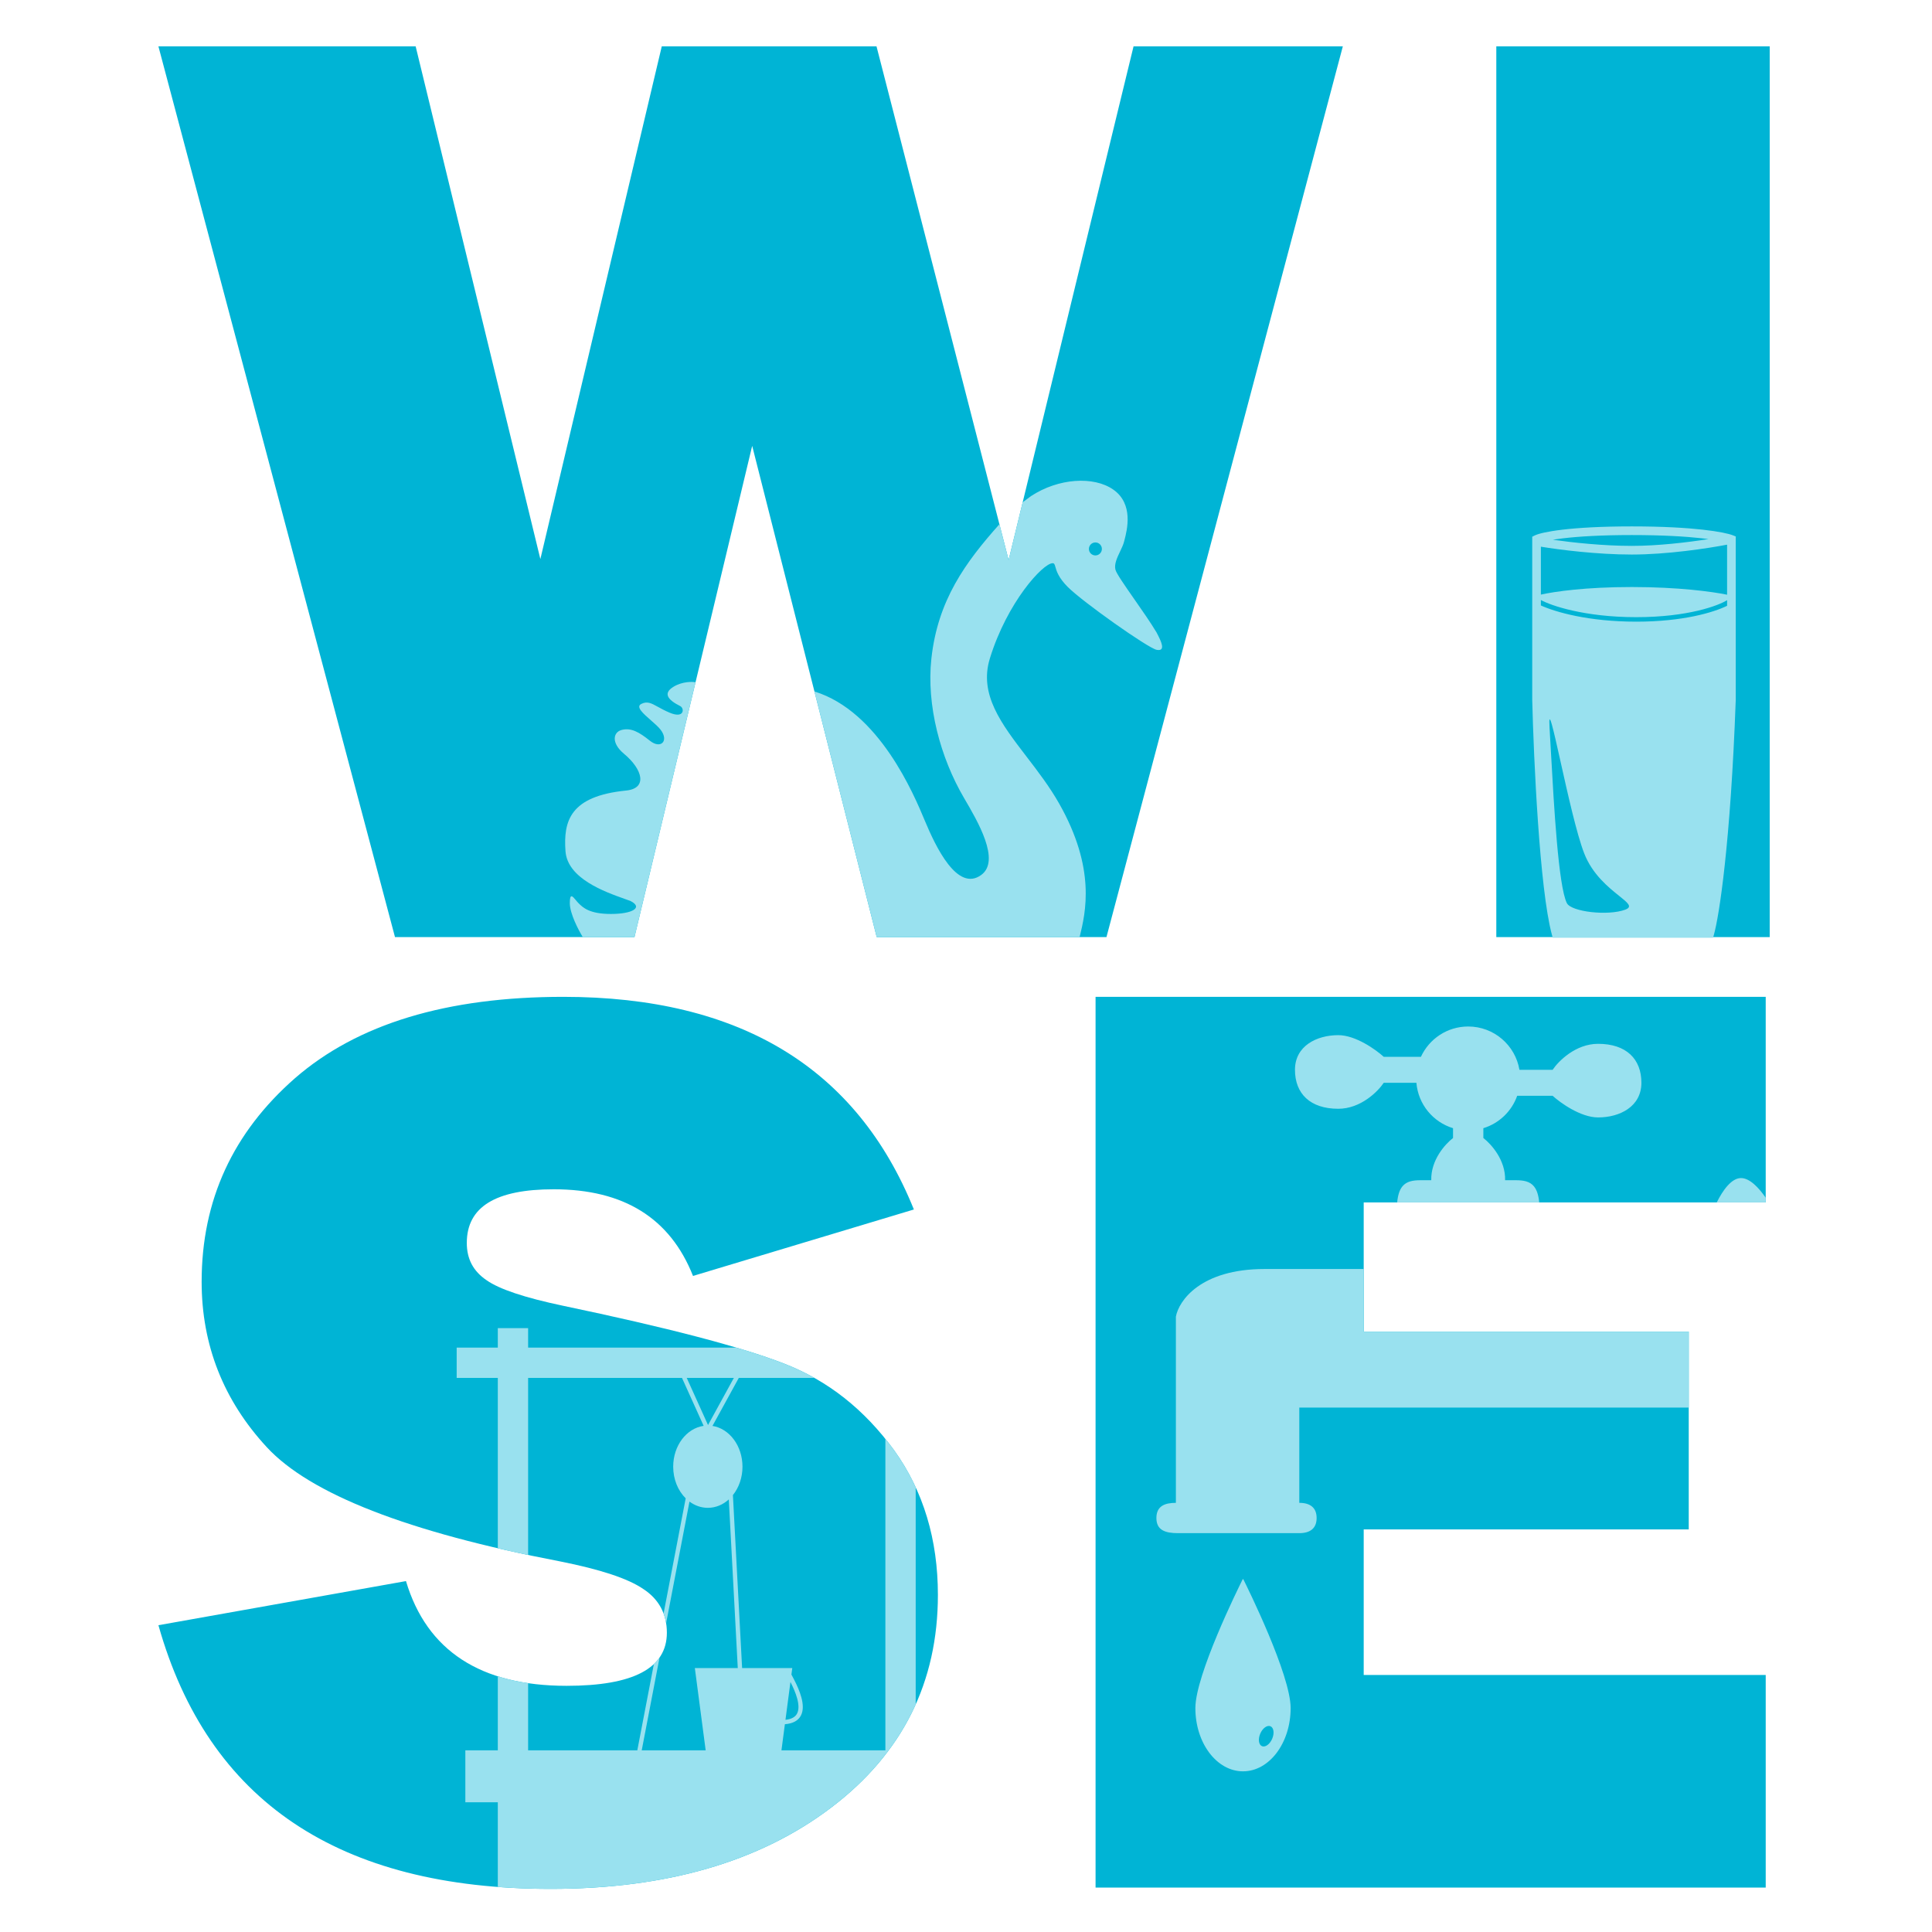
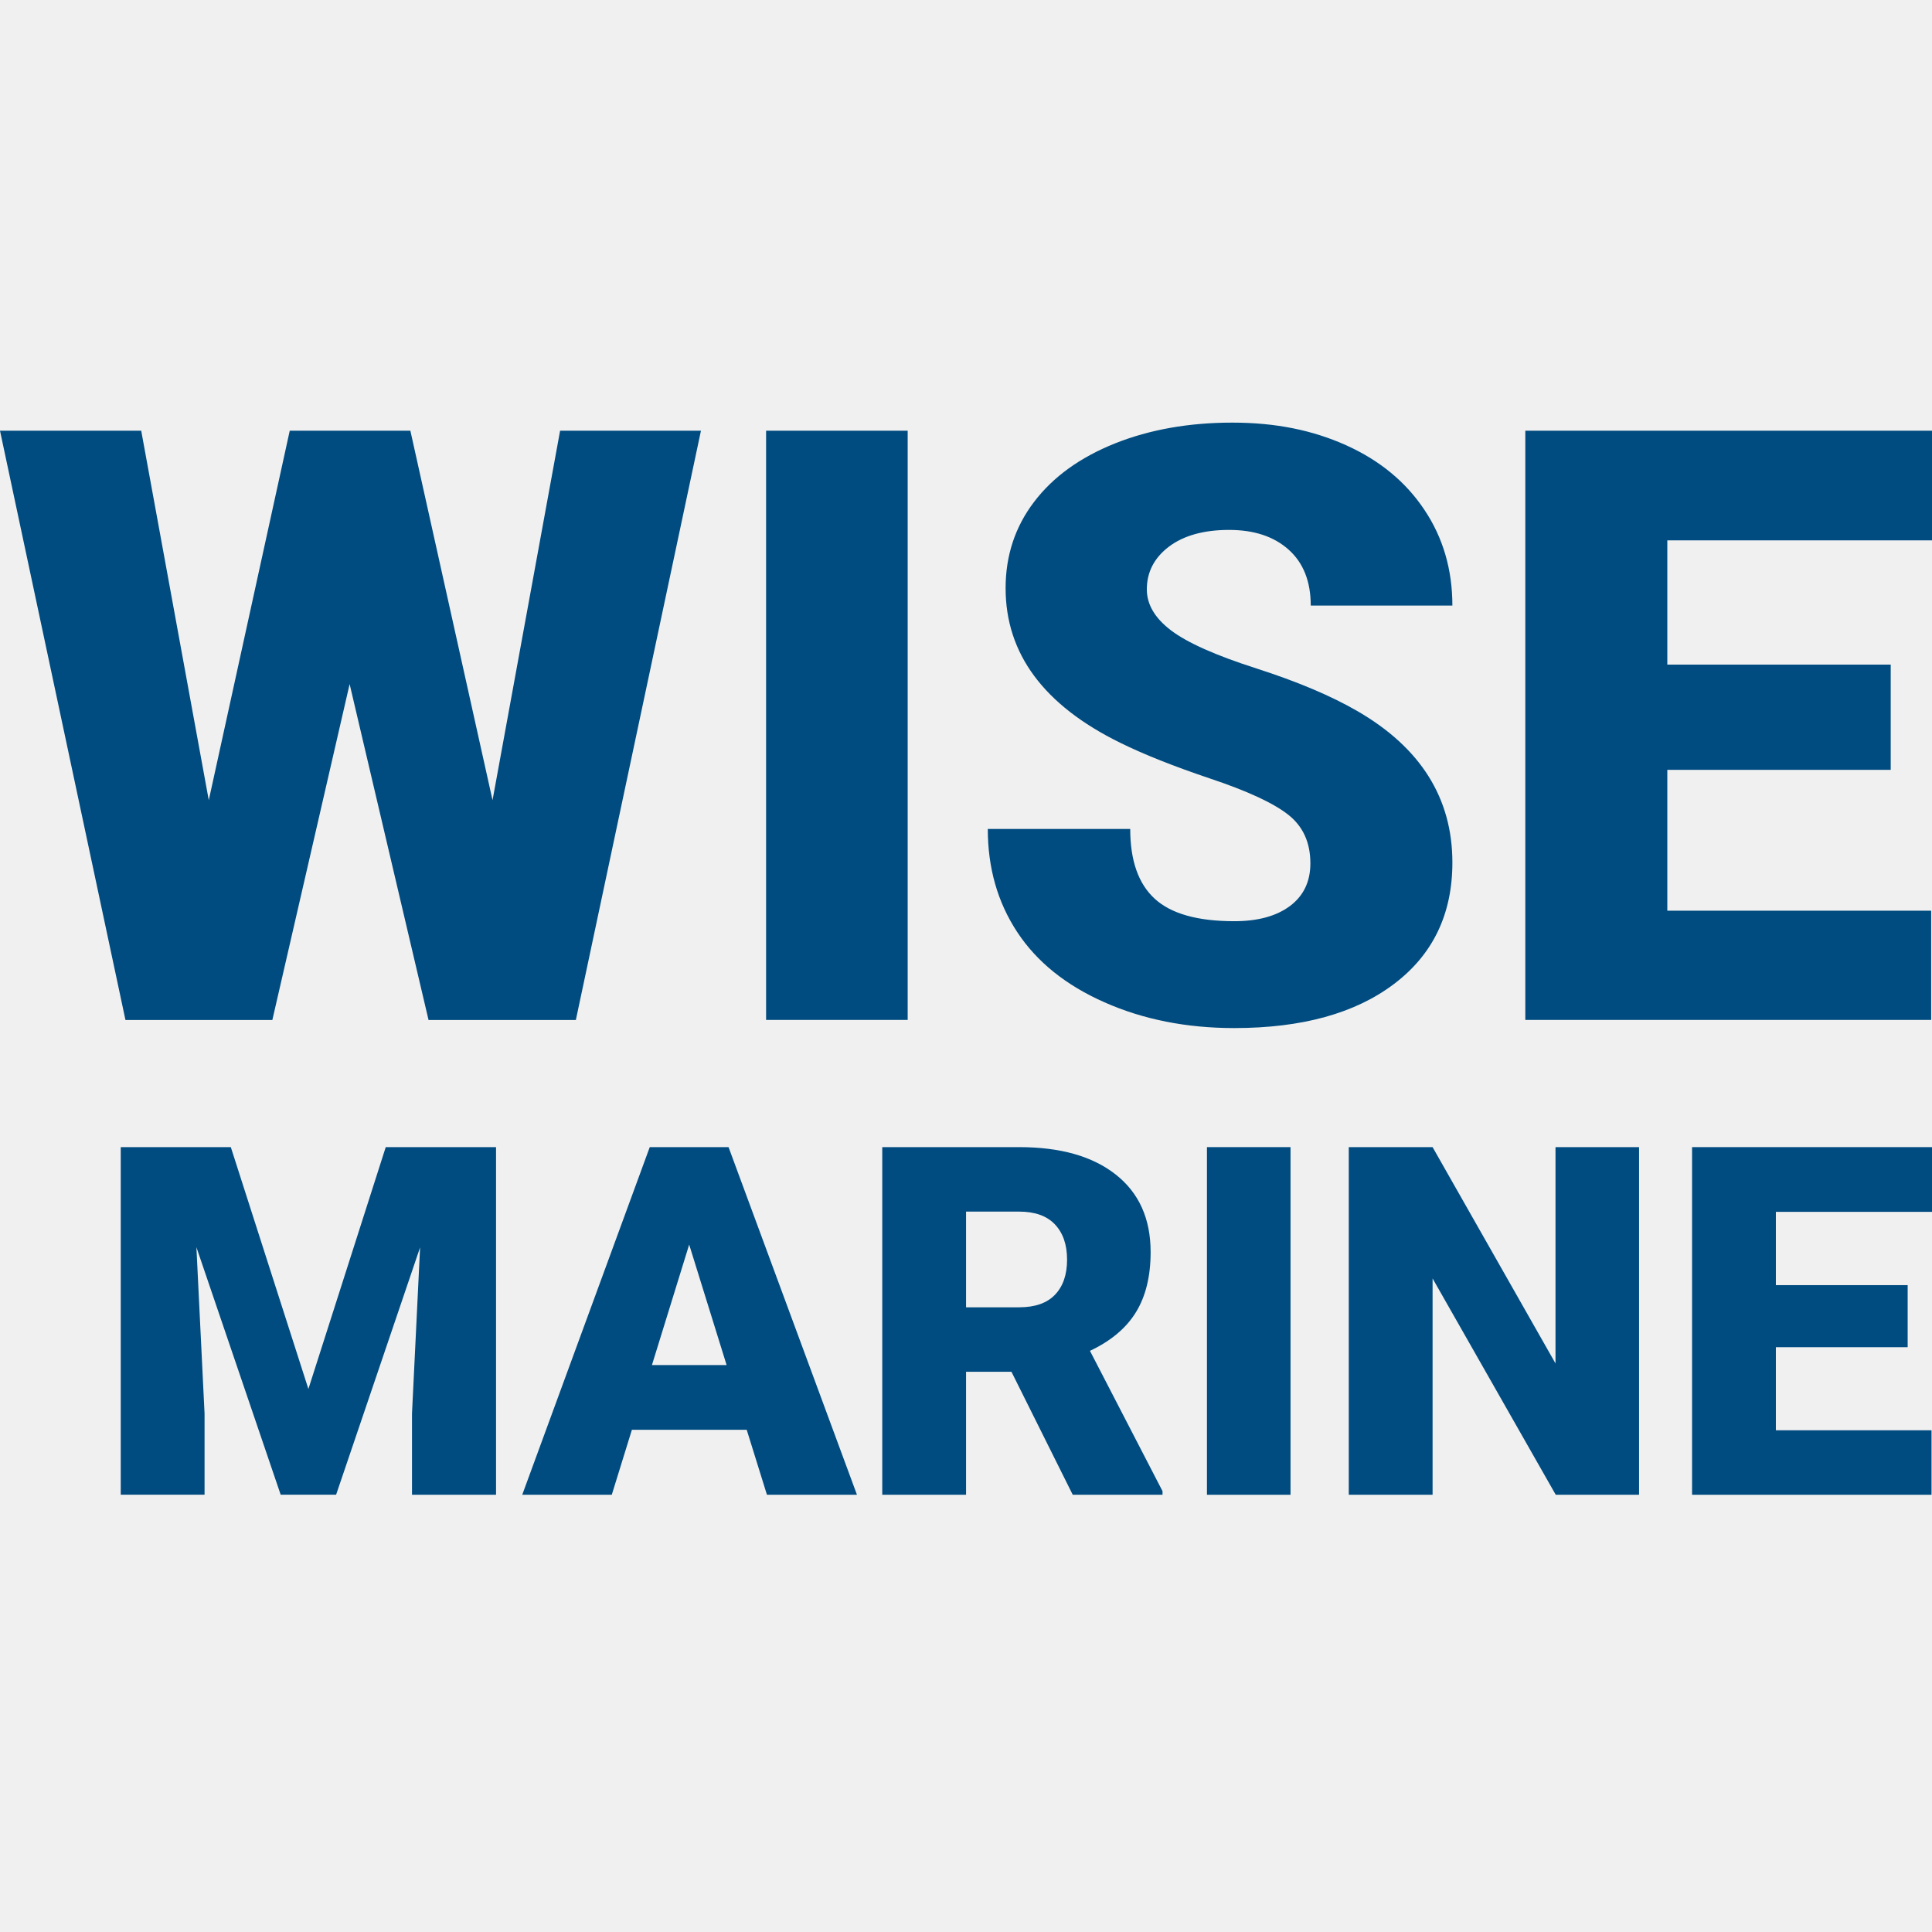
- <svg xmlns="http://www.w3.org/2000/svg" width="500" height="500" viewBox="0 0 500 500" fill="none">
-   <rect width="500" height="500" fill="white" />
-   <path d="M458 242.523H387.244V12H458V242.523Z" fill="#00B4D5" />
-   <path fill-rule="evenodd" clip-rule="evenodd" d="M398.78 153.882V141.484C403.6 142.277 413.288 143.516 422.314 143.516C431.407 143.516 441.784 141.949 446.97 140.959V153.911C443.138 153.124 434.38 151.921 422.314 151.921C410.394 151.921 402.288 153.095 398.78 153.882ZM422.314 141.274C429.113 141.274 436.684 140.375 442.154 139.516C441.619 139.445 441.045 139.375 440.43 139.306C436.285 138.844 430.351 138.472 422.314 138.472C414.278 138.472 408.533 138.845 404.627 139.305C403.577 139.429 402.662 139.559 401.874 139.689C407.031 140.423 414.913 141.274 422.314 141.274ZM422.314 136.231C414.213 136.231 408.378 136.606 404.364 137.079C402.358 137.316 400.798 137.578 399.633 137.833C398.494 138.082 397.662 138.339 397.158 138.591L396.538 138.9V139.593V140.153V181.059V181.073L396.539 181.086C396.726 188.758 397.203 200.991 398.026 212.769C398.846 224.506 400.018 235.918 401.62 241.868L401.843 242.698H402.702H442.487H443.337L443.566 241.879C444.913 237.07 447.866 218.311 449.211 181.1L449.211 181.079V181.059V139.593V138.834L448.507 138.553C447.421 138.118 444.881 137.546 440.678 137.078C436.436 136.606 430.417 136.231 422.314 136.231ZM398.778 155.284C401.316 156.696 409.997 159.722 423.45 159.722C436.915 159.722 444.831 156.692 446.969 155.319V156.781C443.483 158.494 435.546 160.887 423.45 160.887C411.08 160.887 402.494 158.385 398.778 156.694V155.284ZM401.389 194.776C402.148 208.42 403.312 229.348 405.503 233.732C406.624 235.973 416.15 237.094 420.633 235.413C422.572 234.685 421.32 233.683 419.018 231.839C416.298 229.66 412.111 226.306 409.986 220.843C408.051 215.867 405.679 205.228 403.853 197.039C401.979 188.629 400.68 182.803 401.021 188.343C401.133 190.17 401.255 192.359 401.389 194.776Z" fill="#99E1EF" />
-   <path d="M226.841 12L261.033 144.938L293.36 12H347.523L286.35 242.523H226.891L194.665 115.385L164.204 242.523H102.224L41 12H107.57L139.846 144.686L171.265 12H226.841Z" fill="#00B4D5" />
-   <path fill-rule="evenodd" clip-rule="evenodd" d="M210.777 178.954L226.89 242.523H279.403C280.999 236.043 283.632 224.765 274.106 207.955C271.628 203.583 268.587 199.619 265.684 195.835L265.683 195.833L265.682 195.833C259.148 187.316 253.313 179.711 256.174 170.411C260.657 155.842 269.919 145.756 272.425 145.756C272.857 145.756 272.95 146.083 273.128 146.713C273.412 147.716 273.913 149.486 276.347 151.919C280.27 155.842 297.124 167.73 299.321 168.17C301.888 168.683 300.379 165.747 299.533 164.102C299.456 163.952 299.384 163.812 299.321 163.687C297.802 161.154 295.572 157.957 293.544 155.049C291.084 151.522 288.92 148.419 288.675 147.437C288.315 145.998 289.109 144.329 289.873 142.726L289.873 142.724L289.874 142.722L289.874 142.722C290.3 141.828 290.716 140.954 290.916 140.152C290.945 140.037 290.978 139.909 291.014 139.769C291.686 137.173 293.431 130.425 288.114 126.704C283.063 123.167 273.912 123.73 266.821 128.392L264.667 129.992L261.033 144.937L258.649 135.669C249.869 145.531 242.703 155.292 241.045 170.411C239.717 182.517 243.368 196.093 249.528 206.583C253.033 212.549 259.022 222.745 253.933 226.446C247.769 230.929 242.166 219.162 239.364 212.437L239.359 212.426L239.359 212.425C236.551 205.686 227.569 184.131 210.777 178.954ZM285.168 142.064C285.168 142.993 284.416 143.745 283.487 143.745C282.559 143.745 281.806 142.993 281.806 142.064C281.806 141.136 282.559 140.383 283.487 140.383C284.416 140.383 285.168 141.136 285.168 142.064ZM150.829 242.522H164.205L180.005 176.574C179.245 176.388 176.606 176.35 174.364 177.695C171.562 179.376 172.683 181.057 176.045 182.738C177.166 183.299 177.166 186.1 173.243 184.419C172.023 183.896 171.074 183.374 170.278 182.935C168.515 181.964 167.503 181.406 165.959 182.178C164.465 182.925 166.457 184.668 168.449 186.412C169.446 187.283 170.442 188.155 171.002 188.902C173.155 191.772 171.002 193.945 168.2 191.704C165.399 189.462 163.347 188.294 160.916 188.902C158.674 189.463 158.114 192.264 161.476 195.066C166.346 199.124 167.64 204.032 162.036 204.592C147.54 206.042 145.786 212.437 146.347 220.282C146.853 227.367 156.5 230.796 161.666 232.632C162.22 232.828 162.723 233.007 163.157 233.17C166.519 234.851 163.717 236.532 158.114 236.532C152.51 236.532 150.829 234.851 149.709 233.73C149.475 233.496 149.241 233.214 149.017 232.943C148.169 231.918 147.467 231.07 147.467 233.73C147.467 236.42 149.709 240.712 150.829 242.522Z" fill="#99E1EF" />
-   <path d="M456.965 257.981V311.186H352.925V344.622H437.045V395.811H352.925V433.483H456.965V488.504H283.531V257.981H456.965Z" fill="#00B4D5" />
-   <path fill-rule="evenodd" clip-rule="evenodd" d="M397.001 307.05C397.739 307.959 398.161 309.295 398.345 311.185H361.586C361.77 309.295 362.191 307.959 362.93 307.05C364.015 305.714 365.657 305.442 367.638 305.442H370.408C370.341 302.843 371.233 300.514 372.386 298.647C373.541 296.778 374.976 295.34 376.043 294.515V291.973C370.872 290.398 367.022 285.793 366.563 280.226L358.112 280.226C356.617 282.467 352.172 286.95 346.344 286.95C339.06 286.95 335.137 283.028 335.137 276.864C335.137 270.7 340.741 267.898 346.344 267.898C350.827 267.898 356.057 271.634 358.112 273.502L367.736 273.502C369.861 268.872 374.538 265.657 379.965 265.657C386.629 265.657 392.161 270.503 393.228 276.864H401.819C403.313 274.622 407.759 270.14 413.586 270.14C420.871 270.14 424.793 274.062 424.793 280.226C424.793 286.39 419.19 289.191 413.586 289.191C409.104 289.191 403.874 285.456 401.819 283.588H392.648C391.232 287.594 387.972 290.729 383.888 291.973V294.515C384.954 295.34 386.39 296.778 387.544 298.647C388.698 300.514 389.59 302.843 389.522 305.442H392.293C394.273 305.442 395.916 305.714 397.001 307.05ZM352.925 328.416H327.292C310.706 328.416 305.065 336.635 304.318 340.744V388.934C301.516 388.934 299.275 389.718 299.275 392.857C299.275 395.995 301.516 396.779 304.878 396.779H336.258C339.06 396.779 340.741 395.546 340.741 392.857C340.741 390.167 339.06 388.934 336.258 388.934V364.279H437.045V344.621H352.925V328.416ZM309.361 442.052C309.361 433.472 320.471 410.987 321.597 408.73C321.638 408.647 321.739 408.647 321.781 408.73C322.907 410.987 334.016 433.472 334.016 442.052C334.016 451.091 328.497 458.418 321.689 458.418C314.88 458.418 309.361 451.091 309.361 442.052ZM456.966 309.967V311.185H444.295C445.828 308.092 448.091 304.881 450.57 304.881C452.802 304.881 455.151 307.343 456.966 309.967ZM326.594 451.905C327.448 452.27 328.633 451.413 329.242 449.99C329.85 448.567 329.652 447.118 328.798 446.753C327.945 446.388 326.759 447.245 326.151 448.667C325.542 450.09 325.74 451.539 326.594 451.905Z" fill="#99E1EF" />
-   <path d="M145.66 337.917C172.585 343.558 191.639 348.511 202.961 352.913C214.283 357.316 223.672 364.746 231.404 375.34C238.998 385.933 242.727 398.454 242.727 412.762C242.727 435.326 233.614 453.762 215.112 467.796C196.61 481.829 172.447 488.846 142.485 488.846C87.669 488.846 53.841 466.145 41 420.604L105.067 409.185C110.451 427.208 124.397 436.289 146.627 436.289C163.886 436.289 172.585 431.749 172.585 422.531C172.585 417.715 170.514 413.863 166.51 411.249C162.505 408.497 155.326 406.158 144.97 404.094C105.481 396.527 80.213 386.621 69.029 374.514C57.845 362.407 52.184 348.098 52.184 331.726C52.184 310.538 60.33 293.065 76.347 279.031C92.502 264.998 115.56 257.981 145.798 257.981C191.501 257.981 221.739 276.417 236.513 313.014L179.35 330.212C173.413 315.216 161.401 307.786 143.313 307.786C128.263 307.786 120.807 312.326 120.807 321.682C120.807 325.81 122.464 328.974 125.916 331.313C129.229 333.652 135.857 335.853 145.66 337.917Z" fill="#00B4D5" />
-   <path fill-rule="evenodd" clip-rule="evenodd" d="M136.678 402.428C133.99 401.86 131.375 401.281 128.833 400.69V356.603H118.187V348.758H128.833V343.715H136.678V348.758H190.543C195.395 350.197 199.533 351.581 202.962 352.914C205.676 353.969 208.279 355.198 210.774 356.603H191.2L184.389 369.026C188.772 369.723 192.153 374.182 192.153 379.578C192.153 382.426 191.211 385.013 189.677 386.924L192.058 431.691H205.041L204.819 433.378L204.876 433.483L204.961 433.641C205.011 433.733 205.063 433.83 205.117 433.932C205.258 434.195 205.413 434.49 205.575 434.807C206.211 436.052 206.968 437.687 207.404 439.321C207.833 440.93 207.987 442.67 207.25 444.031C206.572 445.283 205.236 446.06 203.128 446.226L202.239 452.984H229.136V372.381C229.908 373.339 230.664 374.325 231.405 375.34C233.58 378.374 235.437 381.565 236.981 384.911V441.108C232.426 451.271 225.152 460.182 215.113 467.796C196.611 481.83 172.448 488.846 142.485 488.846C137.78 488.846 133.229 488.679 128.833 488.344V466.432H120.428V452.984H128.833V433.831C131.28 434.605 133.895 435.197 136.678 435.605V452.984H164.936L169.221 430.664C169.779 430.138 170.267 429.576 170.686 428.977L166.077 452.984H182.627L179.825 431.691H190.936L188.615 388.053C187.108 389.415 185.227 390.225 183.187 390.225C181.443 390.225 179.814 389.633 178.437 388.609L172.394 420.082C172.252 419.207 172.032 418.371 171.734 417.575L177.458 387.767C175.48 385.814 174.222 382.87 174.222 379.578C174.222 374.134 177.662 369.645 182.101 369.008L176.497 356.603H136.678V402.428ZM177.727 356.603L183.236 368.798L189.922 356.603H177.727ZM203.278 445.088C204.989 444.906 205.849 444.265 206.264 443.498C206.788 442.53 206.732 441.152 206.321 439.61C205.916 438.092 205.202 436.54 204.577 435.316L204.567 435.296L203.278 445.088Z" fill="#99E1EF" />
+ <svg xmlns="http://www.w3.org/2000/svg" width="32" height="32" viewBox="0 0 32 32" fill="none">
+   <path d="M8.158 13.254L9.277 7.134H11.61L9.538 16.894H7.098L5.791 11.33L4.511 16.894H2.078L0 7.134H2.339L3.458 13.254L4.799 7.134H6.797L8.158 13.254Z" fill="#004B7F" />
+   <path d="M15.034 16.893H12.689V7.134H15.034V16.893Z" fill="#004B7F" />
+   <path d="M21.704 14.3C21.704 13.955 21.582 13.687 21.338 13.495C21.095 13.303 20.667 13.104 20.055 12.899C19.442 12.693 18.942 12.494 18.553 12.302C17.289 11.681 16.656 10.828 16.656 9.742C16.656 9.201 16.814 8.724 17.129 8.311C17.444 7.897 17.89 7.576 18.466 7.345C19.043 7.115 19.69 7 20.41 7C21.13 7 21.74 7.125 22.297 7.375C22.853 7.626 23.285 7.982 23.593 8.445C23.902 8.907 24.056 9.436 24.056 10.03H21.71C21.71 9.632 21.589 9.324 21.345 9.105C21.101 8.886 20.772 8.777 20.356 8.777C19.94 8.777 19.604 8.87 19.36 9.055C19.117 9.24 18.995 9.476 18.995 9.762C18.995 10.012 19.129 10.239 19.397 10.442C19.666 10.646 20.137 10.856 20.812 11.072C21.486 11.289 22.041 11.523 22.474 11.773C23.529 12.38 24.056 13.219 24.056 14.286C24.056 15.14 23.734 15.81 23.09 16.297C22.447 16.784 21.565 17.028 20.443 17.028C19.652 17.028 18.936 16.886 18.295 16.602C17.654 16.319 17.171 15.93 16.847 15.436C16.522 14.942 16.361 14.373 16.361 13.73H18.72C18.72 14.253 18.855 14.638 19.126 14.886C19.396 15.134 19.835 15.258 20.443 15.258C20.832 15.258 21.139 15.175 21.365 15.007C21.59 14.839 21.704 14.603 21.704 14.3Z" fill="#004B7F" />
+   <path d="M31.316 12.751H27.616V15.084H31.986V16.893H25.264V7.134H32V8.95H27.616V11.008H31.316L31.316 12.751Z" fill="#004B7F" />
+   <path d="M3.823 19L5.108 23.006L6.389 19H8.216V24.758H6.824V23.413L6.958 20.661L5.567 24.757H4.649L3.253 20.657L3.388 23.412V24.757H2V19L3.823 19Z" fill="#004B7F" />
+   <path d="M12.368 23.682H10.466L10.133 24.758H8.65L10.762 19H12.067L14.194 24.758H12.703L12.368 23.682ZM10.798 22.61H12.035L11.415 20.614L10.798 22.61Z" fill="#004B7F" />
+   <path d="M16.753 22.721H16.001V24.758H14.613V19H16.879C17.562 19 18.096 19.151 18.48 19.454C18.865 19.757 19.058 20.185 19.058 20.738C19.058 21.138 18.977 21.47 18.815 21.734C18.653 21.998 18.399 22.211 18.053 22.374L19.255 24.698V24.758H17.768L16.753 22.721ZM16.001 21.653H16.879C17.143 21.653 17.341 21.584 17.474 21.445C17.607 21.306 17.674 21.113 17.674 20.864C17.674 20.616 17.607 20.421 17.472 20.279C17.338 20.138 17.14 20.068 16.879 20.068H16.001V21.653Z" fill="#004B7F" />
+   <path d="M21.375 24.758H19.991V19H21.375V24.758Z" fill="#004B7F" />
+   <path d="M27.148 24.758H25.768L23.728 21.175V24.758H22.34V19H23.728L25.764 22.583V19H27.148V24.758Z" fill="#004B7F" />
+   <path d="M31.597 22.314H29.414V23.69H31.992V24.758H28.026V19H32V20.072H29.414V21.286H31.597V22.314Z" fill="#004B7F" />
</svg>
